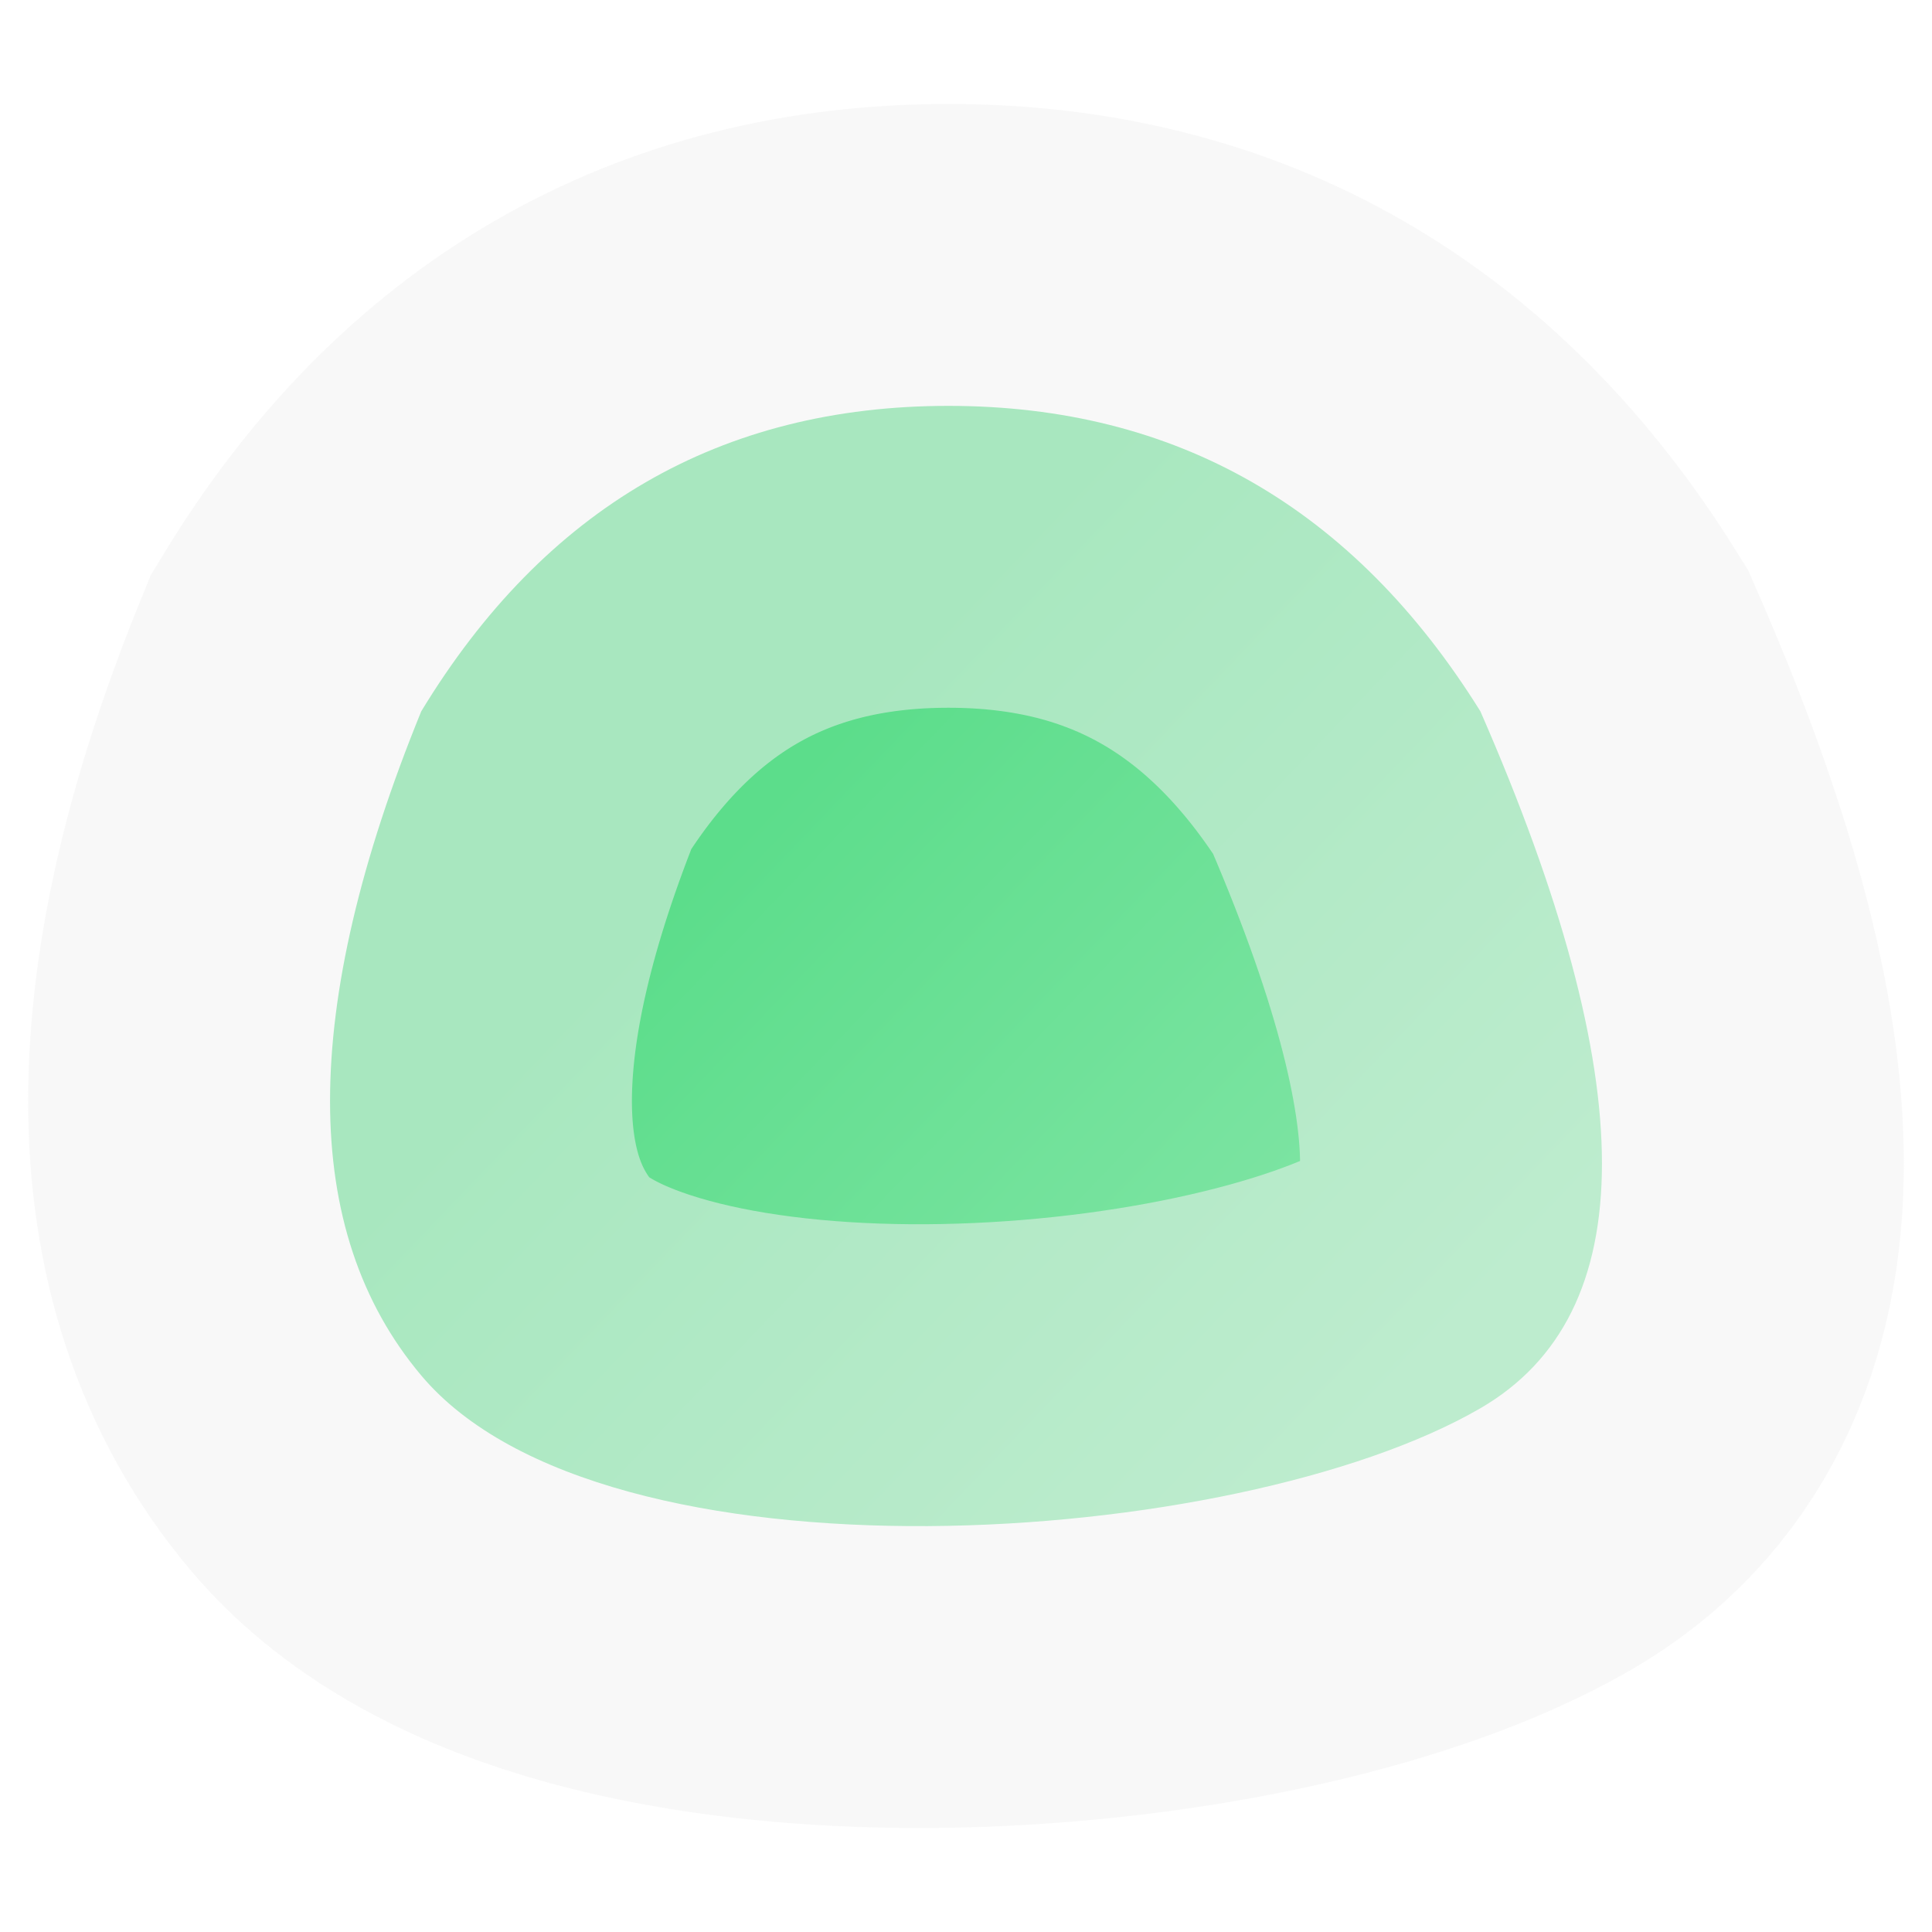
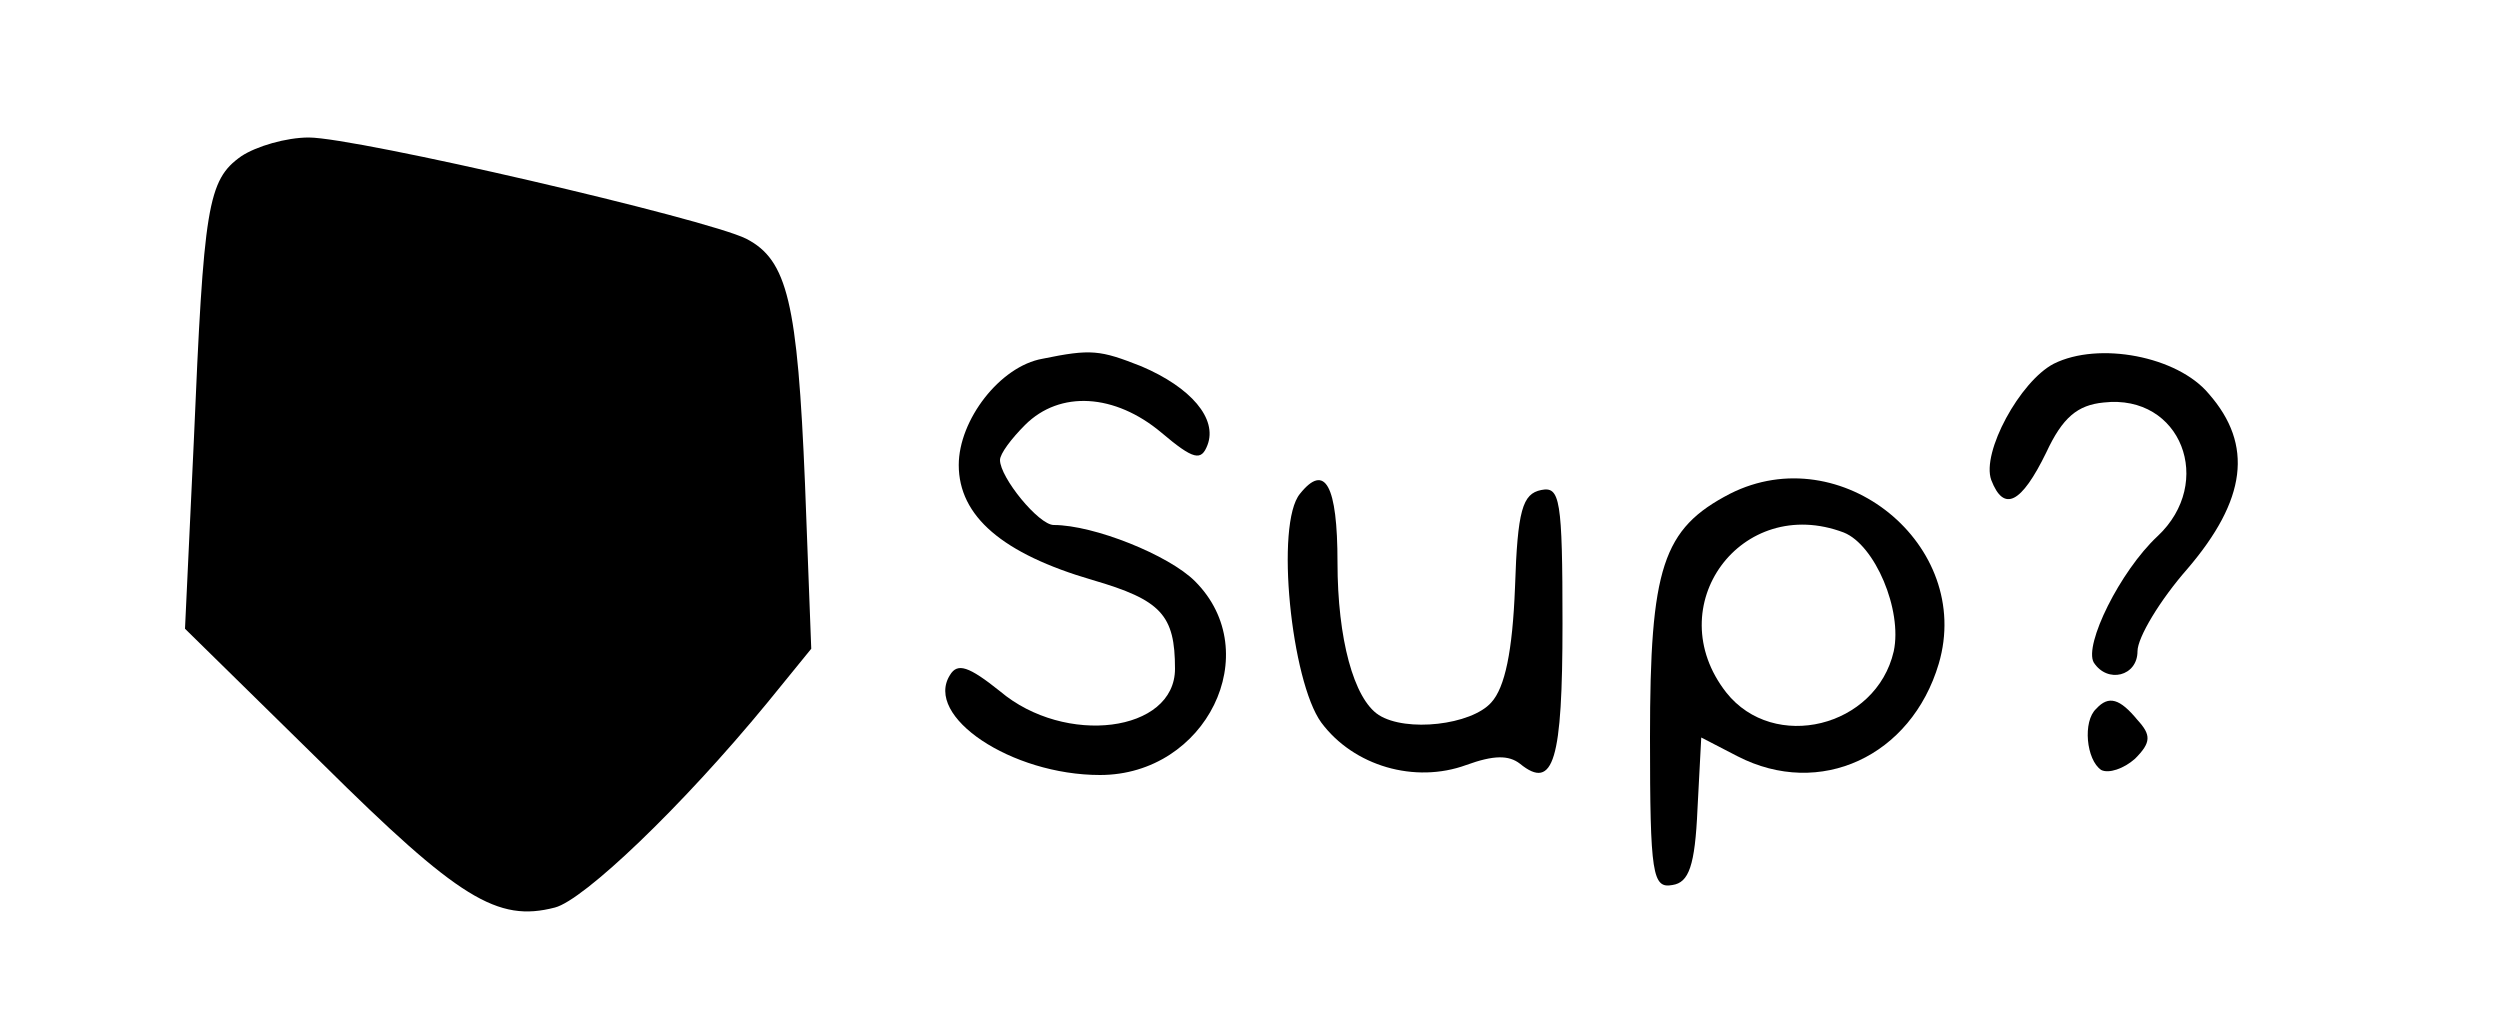
- <svg xmlns="http://www.w3.org/2000/svg" width="640" height="640" viewBox="0 0 640 640" fill="none">
-   <path d="M490.4 235.64C544.09 358.38 544.09 435.34 490.4 466.5C409.85 513.24 199.96 527.49 139.54 455.64C99.26 407.74 99.26 334.4 139.54 235.64C180.5 168.18 238.71 134.45 314.17 134.45C389.64 134.45 448.38 168.18 490.4 235.64Z" fill="url(#paint0_linear_381_799)" />
-   <path d="M490.4 235.64C544.09 358.38 544.09 435.34 490.4 466.5C409.85 513.24 199.96 527.49 139.54 455.64C99.26 407.74 99.26 334.4 139.54 235.64C180.5 168.18 238.71 134.45 314.17 134.45C389.64 134.45 448.38 168.18 490.4 235.64Z" stroke="#F2F2F2" stroke-opacity="0.51" stroke-width="200" />
-   <defs>
-     <linearGradient id="paint0_linear_381_799" x1="259.78" y1="261.15" x2="463.85" y2="456.49" gradientUnits="userSpaceOnUse">
-       <stop stop-color="#5CDD8B" />
-       <stop offset="1" stop-color="#86E6A9" />
-     </linearGradient>
-   </defs>
+ <svg xmlns="http://www.w3.org/2000/svg" version="1.0" width="200pt" height="82pt" viewBox="0 0 200 82" preserveAspectRatio="xMidYMid meet">
+   <g transform="translate(0,82) scale(0.1,-0.1)" fill="#000000" stroke="none">
+     <path d="M193 695 c-27 -19 -30 -40 -38 -229 l-7 -149 110 -108 c109 -108 140 -127 186 -115 23 6 101 80 170 164 l35 43 -5 132 c-6 145 -14 179 -47 196 -32 16 -312 81 -350 81 -18 0 -42 -7 -54 -15z" />
+     <path d="M834 533 c-34 -6 -67 -49 -67 -85 0 -41 35 -71 107 -92 55 -16 66 -28 66 -71 0 -51 -88 -62 -140 -18 -25 20 -34 23 -40 13 -21 -33 49 -80 120 -80 85 0 133 98 76 155 -21 21 -81 45 -113 45 -12 0 -43 38 -43 52 0 5 9 17 20 28 28 28 72 25 109 -6 26 -22 32 -23 37 -10 8 21 -13 46 -53 63 -33 13 -40 14 -79 6z" />
+     <path d="M1643 529 c-27 -14 -58 -71 -50 -93 10 -26 24 -19 44 22 13 28 25 38 46 40 62 7 89 -64 43 -107 -30 -28 -59 -87 -51 -101 11 -17 35 -11 35 9 0 11 18 41 40 66 47 55 53 99 17 140 -25 30 -88 42 -124 24z" />
+     <path d="M1040 425 c-20 -24 -7 -150 17 -183 26 -35 75 -49 116 -34 22 8 34 8 43 1 27 -22 34 3 34 112 0 100 -2 110 -17 107 -15 -3 -19 -16 -21 -78 -2 -51 -8 -80 -19 -92 -16 -18 -68 -24 -90 -10 -20 13 -33 61 -33 122 0 62 -10 80 -30 55z" />
+     <path d="M1384 425 c-54 -28 -64 -59 -64 -195 0 -110 2 -121 18 -118 13 2 18 15 20 61 l3 57 29 -15 c66 -34 139 0 161 74 28 95 -78 181 -167 136z m91 -31 c25 -10 47 -62 40 -95 -14 -61 -96 -81 -134 -33 -54 69 12 159 94 128z" />
+     <path d="M1677 253 c-11 -10 -8 -41 4 -49 6 -3 18 1 27 9 13 13 13 19 2 31 -14 17 -23 20 -33 9z" />
+   </g>
</svg>
